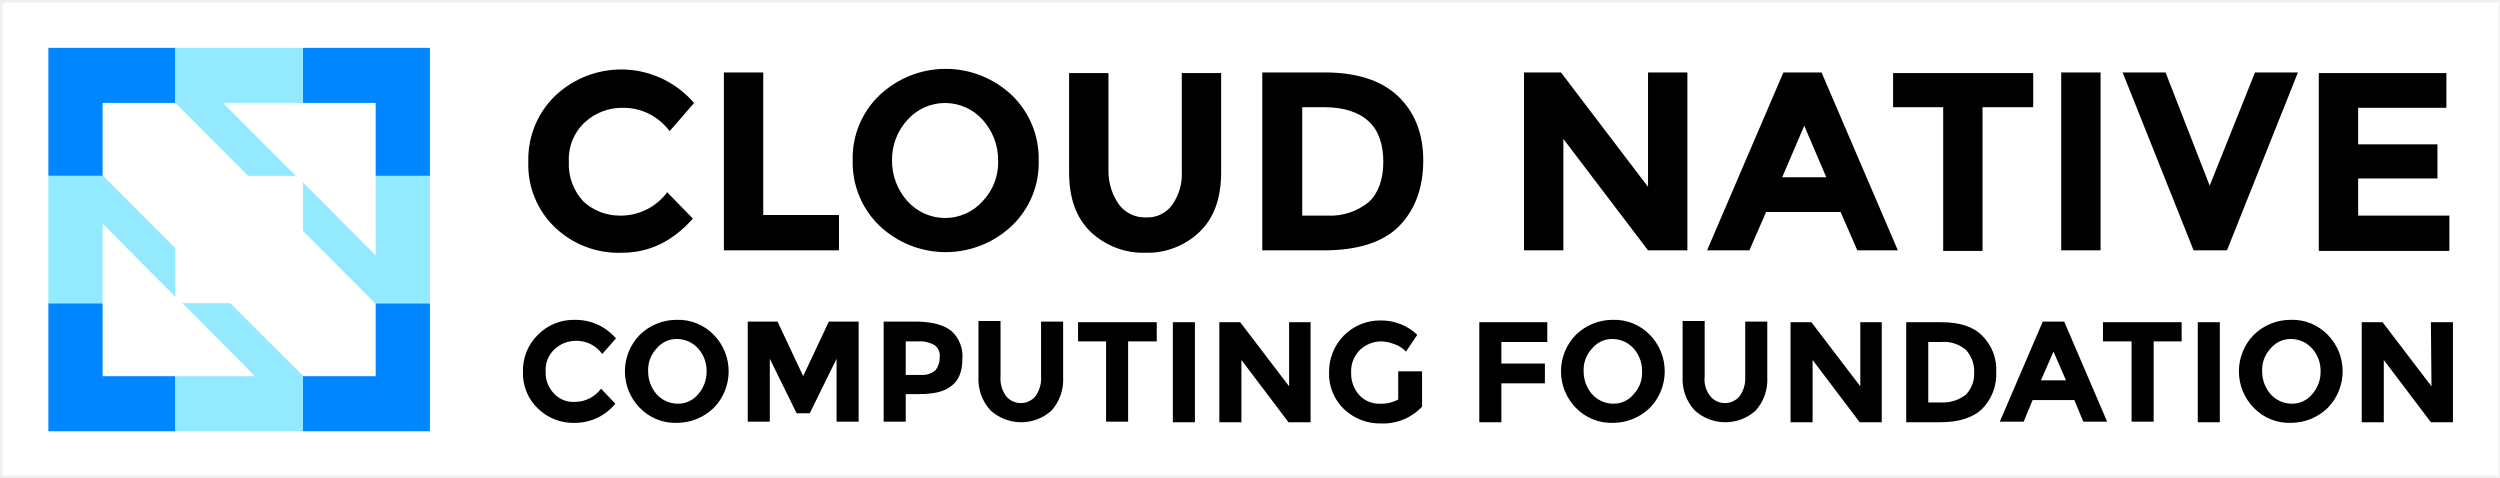
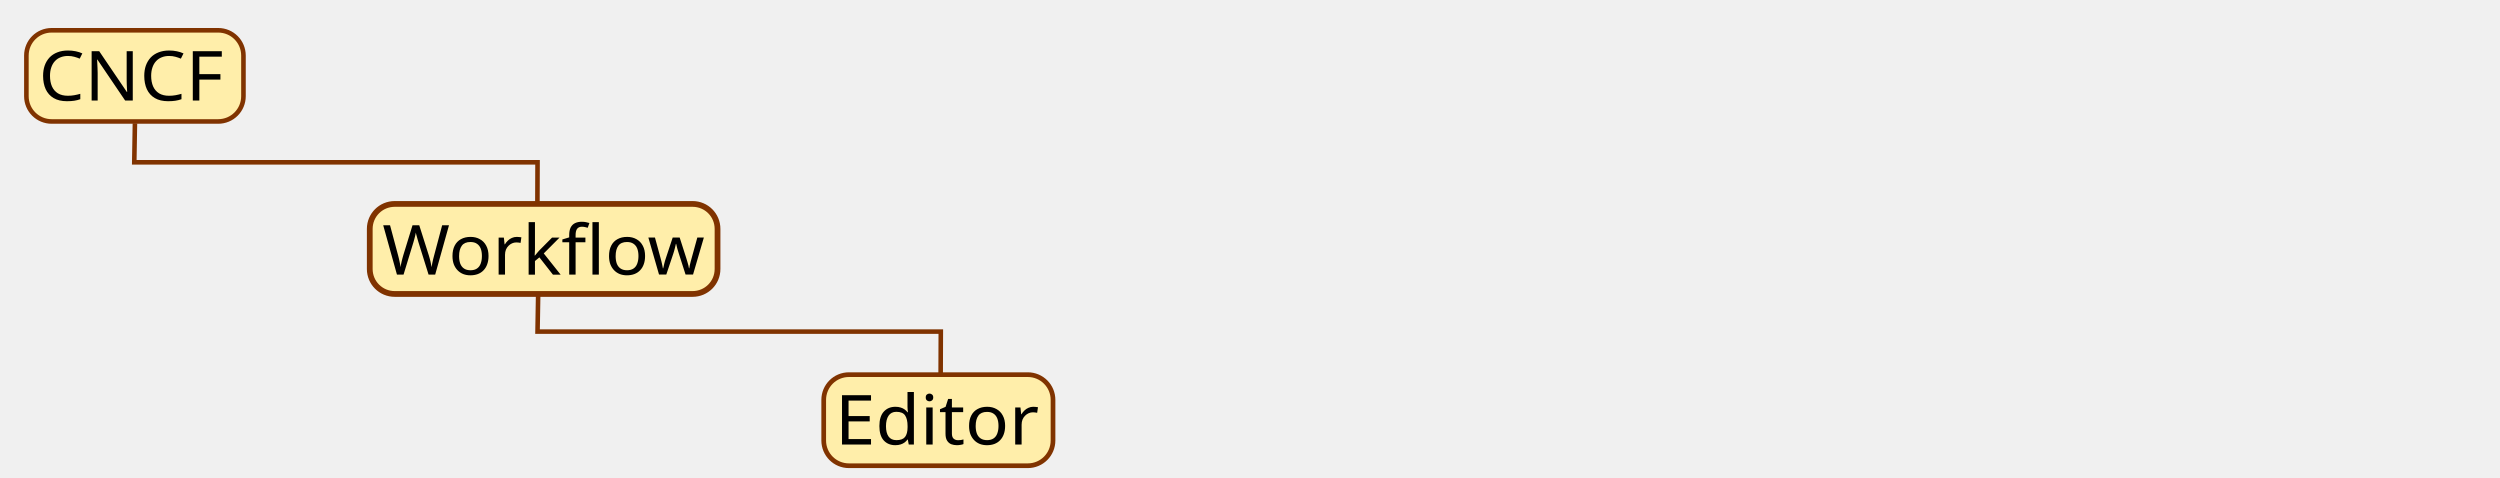
<svg xmlns="http://www.w3.org/2000/svg" role="img" viewBox="-5.55 -5.30 288.60 55.10" version="1.1" id="svg4">
-   <rect style="fill:#ffffff;stroke:none;stroke-width:1.001" id="rect4" width="288.134" height="54.579" x="-5.239" y="-4.989" />
-   <g clip-path="url(#clip0_8557_20058)" id="g3">
-     <path d="M65.97 19.59c1.065.021 2.12-.212 3.077-.681.957-.469 1.79-1.16 2.429-2.015l2.96 3.042c-2.34 2.628-5.024 3.941-8.191 3.941-1.429.055-2.854-.18-4.19-.691-1.336-.511-2.556-1.287-3.587-2.282-1.004-.972-1.793-2.145-2.315-3.444a9.997 9.997 0 0 1-.714-4.093c-.039-1.415.216-2.822.749-4.131.533-1.31 1.333-2.493 2.348-3.474 1.092-1.035 2.381-1.836 3.789-2.357 1.409-.52 2.907-.749 4.406-.671 1.499.078 2.966.459 4.314 1.122 1.348.663 2.548 1.594 3.528 2.735l-2.822 3.25c-.622-.841-1.431-1.523-2.364-1.992-.933-.468-1.962-.71-3.005-.705-1.625-.031-3.201.562-4.405 1.659-.625.577-1.115 1.285-1.437 2.073a5.818 5.818 0 0 0-.422 2.49 6.249 6.249 0 0 0 .383 2.495c.296.797.751 1.524 1.338 2.137 1.133 1.026 2.604 1.593 4.13 1.59zm12.045 4.01V3.064h4.543V19.521h8.741v4.08h-13.284zm33.245-2.835c-2.069 1.954-4.801 3.043-7.64 3.043-2.84 0-5.572-1.088-7.64-3.043-1.009-.972-1.805-2.143-2.338-3.441-.533-1.298-.792-2.692-.759-4.096-.039-1.404.217-2.801.75-4.1.534-1.298 1.333-2.47 2.347-3.437 2.068-1.954 4.8-3.043 7.64-3.043 2.839 0 5.571 1.088 7.64 3.043 1.008.972 1.804 2.143 2.338 3.441.533 1.298.791 2.692.759 4.096.039 1.404-.217 2.801-.75 4.099-.534 1.298-1.334 2.47-2.347 3.437zm-1.584-7.537c.013-1.738-.626-3.416-1.789-4.702-.548-.609-1.217-1.096-1.964-1.43-.747-.333-1.555-.506-2.372-.506-.818 0-1.626.172-2.373.506-.747.333-1.416.82-1.964 1.43-1.177 1.278-1.817 2.962-1.79 4.702-.013 1.738.626 3.416 1.79 4.702.548.609 1.216 1.096 1.964 1.43.747.333 1.555.505 2.373.505.817 0 1.625-.172 2.372-.505.747-.333 1.416-.82 1.964-1.43.596-.624 1.062-1.361 1.369-2.169.307-.808.45-1.669.42-2.533zm13.973 5.117c.363.473.834.852 1.373 1.104.539.253 1.13.372 1.724.348a3.496 3.496 0 0 0 1.698-.339c.529-.254.987-.636 1.331-1.113.79-1.129 1.178-2.494 1.101-3.872V3.133h4.542v11.478c0 2.973-.825 5.255-2.477 6.845-.832.801-1.814 1.428-2.89 1.843a8.633 8.633 0 0 1-3.374.577c-1.162.035-2.319-.161-3.406-.576a8.836 8.836 0 0 1-2.926-1.844c-1.652-1.59-2.478-3.872-2.478-6.845V3.133h4.543v11.34c-.002 1.389.432 2.744 1.239 3.872zm32.143-12.584c1.927 1.798 2.959 4.287 2.959 7.468 0 3.181-.963 5.739-2.822 7.606-1.858 1.867-4.818 2.766-8.672 2.766h-7.089V3.064h7.227c3.648 0 6.47.899 8.397 2.697zm-3.304 12.239c1.101-1.037 1.652-2.627 1.652-4.633s-.551-3.596-1.652-4.633c-1.101-1.037-2.822-1.659-5.162-1.659h-2.547V19.59h2.891c1.747.093 3.466-.474 4.818-1.59zM184.7 3.064h4.542V23.6H184.7l-9.774-12.861v12.861h-4.543V3.064h4.268L184.7 16.271V3.064zm24.158 20.536l-1.927-4.425h-8.603l-1.928 4.425h-4.886l8.81-20.536h4.405l8.81 20.536h-4.681zm-6.125-14.382l-2.547 5.946h5.093l-2.546-5.946zm20.579-2.144V23.669h-4.542V7.075h-5.782V3.133h16.175v3.941h-5.851zm9.086-4.01h4.543V23.6h-4.543V3.064zm17.138 13.068l5.231-13.068h4.956l-8.191 20.536h-3.854l-8.191-20.536h4.956l5.093 13.068zm27.325-13.068v4.08h-10.186v4.218h9.154v3.941h-9.154v4.287h10.531v4.08h-15.074V3.133h14.729v-.069zM60.739 41.094a3.765 3.765 0 0 0 1.731-.385c.538-.265 1.007-.654 1.366-1.136l1.652 1.729c-.561.685-1.264 1.238-2.061 1.621a6.013 6.013 0 0 1-2.55.592 5.84 5.84 0 0 1-2.338-.381c-.746-.285-1.425-.721-1.998-1.279-.566-.542-1.012-1.198-1.309-1.924a5.602 5.602 0 0 1-.412-2.293 5.756 5.756 0 0 1 .411-2.325c.296-.738.742-1.406 1.31-1.962.557-.565 1.223-1.009 1.956-1.306a5.793 5.793 0 0 1 2.311-.422 6.115 6.115 0 0 1 2.612.541c.821.37 1.55.917 2.137 1.603l-1.583 1.798c-.345-.48-.801-.869-1.328-1.134a3.64 3.64 0 0 0-1.7-.387c-.919-.006-1.805.34-2.478.968a3.237 3.237 0 0 0-.801 1.163 3.249 3.249 0 0 0-.231 1.395c-.021.47.053.939.219 1.379.166.44.419.841.744 1.179.297.322.66.575 1.064.742.404.167.839.244 1.276.226zm16.106.692c-1.143 1.114-2.675 1.734-4.267 1.729a5.682 5.682 0 0 1-2.315-.413c-.735-.298-1.4-.746-1.953-1.316-1.103-1.124-1.721-2.639-1.721-4.218 0-1.579.618-3.094 1.721-4.218 1.143-1.114 2.675-1.734 4.267-1.729a5.682 5.682 0 0 1 2.315.413c.735.298 1.4.746 1.953 1.316 1.103 1.124 1.721 2.639 1.721 4.218s-.618 3.094-1.721 4.218zm-.826-4.218c.019-.966-.325-1.905-.964-2.627a3.296 3.296 0 0 0-1.089-.807 3.284 3.284 0 0 0-1.32-.299 2.955 2.955 0 0 0-1.334.268c-.418.192-.786.479-1.075.838-.33.349-.585.762-.751 1.214-.166.452-.238.933-.213 1.413-.007.964.336 1.898.964 2.627.304.342.674.616 1.089.807.415.19.864.292 1.32.299.459.016.916-.076 1.334-.268.418-.192.786-.479 1.075-.838.639-.723.983-1.661.964-2.627zm15.005-1.452l-3.097 6.292h-1.514l-3.097-6.292v7.26h-2.547V31.828H84.21l2.96 6.292 2.96-6.292h3.442v11.547H91.024v-7.26zm13.284-3.181c.435.4.773.894.988 1.446.214.551.3 1.145.251 1.735 0 1.452-.413 2.489-1.239 3.111-.826.691-2.065.968-3.785.968h-1.515v3.181h-2.547V31.828h4.061c1.72.069 2.959.415 3.785 1.106zm-1.858 4.494c.333-.435.503-.973.482-1.521.029-.265-.012-.533-.121-.777-.109-.243-.282-.453-.499-.606-.567-.314-1.212-.458-1.858-.415h-1.446v3.872h1.721c.309.027.62-.007.916-.102.295-.095.569-.248.805-.451zm8.121 2.974c.207.259.469.469.766.613.298.144.625.219.955.219.331 0 .657-.075.955-.219.298-.144.56-.353.766-.613.448-.647.666-1.426.619-2.213v-6.361h2.547v6.431c.039.705-.062 1.411-.299 2.076-.236.665-.603 1.276-1.078 1.796-.973.858-2.228 1.325-3.523 1.312-1.295-.013-2.54-.505-3.497-1.382-.475-.52-.842-1.131-1.078-1.796-.237-.665-.338-1.371-.299-2.076v-6.431h2.547v6.361c-.067.81.152 1.618.619 2.282zm14.11-6.292v9.265h-2.546v-9.265H118.9v-2.213h9.085v2.213h-3.304zm5.163-2.213h2.546v11.547h-2.546V31.898zm13.352 0h2.547v11.547h-2.547l-5.437-7.191v7.191h-2.547V31.898h2.409l5.644 7.399v-7.399h-.069zm12.871 5.67h2.547v4.08a6.192 6.192 0 0 1-2.166 1.485c-.819.334-1.7.488-2.583.452-1.584.031-3.117-.565-4.268-1.659a5.574 5.574 0 0 1-1.308-1.924c-.297-.727-.437-1.508-.412-2.293-.015-.788.127-1.571.419-2.303.291-.732.726-1.398 1.277-1.959.552-.561 1.21-1.005 1.935-1.306a5.852 5.852 0 0 1 2.288-.448c1.584-.031 3.117.565 4.267 1.659l-1.308 1.936c-.396-.42-.894-.73-1.445-.899a4.433 4.433 0 0 0-1.376-.277c-.919-.006-1.805.34-2.478.968-.347.34-.618.75-.796 1.203-.178.453-.258.938-.237 1.425-.031.969.314 1.911.964 2.627.293.308.646.553 1.036.719.391.167.811.251 1.235.249.765.044 1.526-.123 2.203-.484v-3.25h.206zm17.001-5.67v2.282h-5.3v2.489h5.024v2.282h-5.024v4.494h-2.547V31.898h7.847zm11.838 9.888c-1.143 1.114-2.675 1.734-4.267 1.729-.792.025-1.58-.115-2.315-.413-.735-.298-1.4-.746-1.953-1.316-1.103-1.124-1.721-2.639-1.721-4.218 0-1.579.618-3.094 1.721-4.218 1.144-1.114 2.675-1.734 4.268-1.729.792-.025 1.58.115 2.315.413.734.298 1.399.746 1.952 1.316 1.103 1.124 1.721 2.639 1.721 4.218s-.618 3.094-1.721 4.218zm-.895-4.218c.019-.966-.325-1.905-.963-2.627-.304-.342-.675-.617-1.089-.807-.415-.191-.864-.292-1.32-.299-.46-.016-.916.076-1.334.268-.419.192-.786.479-1.075.838-.33.349-.585.762-.751 1.214-.166.452-.238.933-.213 1.413-.006.964.336 1.898.964 2.627.303.342.674.616 1.089.807.414.19.864.292 1.32.299.459.016.916-.076 1.334-.268.418-.192.786-.479 1.075-.838.329-.349.585-.762.751-1.214.165-.452.238-.933.212-1.413zm7.847 2.835c.206.259.468.469.766.613.298.144.624.219.954.219.331 0 .657-.075.955-.219.298-.144.56-.353.766-.613.448-.647.667-1.426.62-2.213v-6.361h2.546v6.431c.04.705-.062 1.411-.298 2.076-.237.665-.603 1.276-1.078 1.796-.974.858-2.228 1.325-3.524 1.312-1.295-.013-2.54-.505-3.497-1.382-.475-.52-.841-1.131-1.078-1.796-.236-.665-.338-1.371-.298-2.076v-6.431h2.546v6.361c-.1.813.122 1.633.62 2.282zm17.276-8.505h2.547v11.547h-2.547l-5.437-7.191v7.191h-2.547V31.898h2.409l5.644 7.399v-7.399h-.069zm14.11 1.521c.559.544.996 1.201 1.281 1.929.285.728.412 1.508.371 2.289.036.774-.085 1.548-.358 2.273-.272.725-.689 1.387-1.225 1.944-1.033 1.037-2.685 1.59-4.887 1.59h-3.923V31.898h4.061c2.064 0 3.647.484 4.68 1.521zm-1.858 6.845c.325-.338.578-.74.744-1.179.166-.44.24-.909.219-1.379.022-.48-.052-.96-.218-1.411-.165-.451-.419-.865-.745-1.216-.399-.334-.86-.585-1.356-.74-.497-.154-1.018-.208-1.535-.159h-1.446v6.984h1.652c.97.013 1.916-.304 2.685-.899zm13.559 3.111l-1.033-2.489h-4.818l-1.032 2.489h-2.753l4.956-11.547h2.477l4.956 11.547h-2.753zm-3.442-8.09l-1.445 3.319h2.891l-1.446-3.319zm11.564-1.175v9.265h-2.547v-9.265h-3.304v-2.213h9.085v2.213h-3.234zm5.093-2.213h2.547v11.547h-2.547V31.898zm15.004 9.888c-1.143 1.114-2.674 1.734-4.267 1.729-.792.025-1.58-.115-2.315-.413-.734-.298-1.399-.746-1.952-1.316-1.103-1.124-1.722-2.639-1.722-4.218 0-1.579.619-3.094 1.722-4.218 1.143-1.114 2.675-1.734 4.267-1.729.792-.025 1.58.115 2.315.413.735.298 1.4.746 1.952 1.316 1.103 1.124 1.722 2.639 1.722 4.218s-.619 3.094-1.722 4.218zm-.825-4.218c.019-.966-.326-1.905-.964-2.627-.304-.342-.674-.617-1.089-.807-.415-.191-.864-.292-1.32-.299-.459-.016-.916.076-1.334.268-.418.192-.786.479-1.075.838-.33.349-.585.762-.751 1.214-.166.452-.238.933-.213 1.413-.006.964.336 1.898.964 2.627.303.342.674.616 1.089.807.415.19.864.292 1.32.299.459.016.916-.076 1.334-.268.418-.192.786-.479 1.075-.838.638-.723.983-1.661.964-2.627zm12.733-5.67h2.546v11.547h-2.546l-5.438-7.191v7.191h-2.546V31.898h2.409l5.644 7.399-.069-7.399z" id="path1" />
-     <path fill="#0086FF" d="M6.296 29.706H.032v14.776H14.693v-6.354H6.296v-8.422zm31.524.069v8.353h-8.397v6.354h14.661V29.706h-6.332l.069.069zM.032 15.005h6.332l-.069-.069V6.584H14.693V.229H.032V15.005zM29.422.229v6.354h8.397v8.422h6.263V.229H29.422z" id="path2" />
-     <path fill="#93EAFF" d="M28.596 15.005l-8.397-8.422h9.223V.229H14.693v6.354L23.09 15.005h5.506zm-7.571 14.7h-5.506l6.952 6.977 1.377 1.445h-9.154v6.354h14.729v-6.424l-4.199-4.149-4.199-4.204zm16.794-14.7v9.182l-1.445-1.452-6.952-6.977v5.594l4.13 4.149 4.199 4.211h6.332V15.006h-6.263zM14.693 23.358l-8.328-8.353H.032v14.7h6.263v-9.182l8.397 8.429v-5.594z" id="path3" />
-   </g>
  <defs id="defs4">
    <clipPath id="clip0_8557_20058">
      <path fill="#fff" d="M0 0h277.586v44.253H0z" transform="translate(.032 .23)" id="path4" />
    </clipPath>
  </defs>
+   <path id="rect6-6-5" style="fill:#ffeeaa;stroke:#803300;stroke-width:0.543" d="m 92.455,37.95 h 20.639 c 1.615,0 2.916,1.3 2.916,2.916 v 4.683 c 0,1.615 -1.3,2.916 -2.916,2.916 H 92.455 c -1.615,0 -2.916,-1.3 -2.916,-2.916 v -4.683 c 0,-1.615 1.3,-2.916 2.916,-2.916 z" />
+   <path id="rect6-6" style="fill:#ffeeaa;stroke:#803300;stroke-width:0.665" d="m 40.017,18.242 h 34.383 c 1.597,0 2.882,1.285 2.882,2.882 v 4.629 c 0,1.597 -1.285,2.882 -2.882,2.882 H 40.017 c -1.597,0 -2.882,-1.285 -2.882,-2.882 v -4.629 c 0,-1.597 1.285,-2.882 2.882,-2.882 z" />
+   <path id="rect6" style="fill:#ffeeaa;stroke:#803300;stroke-width:0.529" d="M 0.415,-1.804 H 19.636 c 1.617,0 2.919,1.302 2.919,2.919 v 4.689 c 0,1.617 -1.302,2.919 -2.919,2.919 H 0.415 c -1.617,0 -2.919,-1.302 -2.919,-2.919 v -4.689 c 0,-1.617 1.302,-2.919 2.919,-2.919 z" />
+   <path d="m 2.293,1.16 q -0.478,0 -0.864,0.16 Q 1.043,1.471 0.775,1.774 0.506,2.069 0.364,2.5 0.221,2.923 0.221,3.457 q 0,0.702 0.227,1.22 0.235,0.518 0.688,0.798 0.461,0.279 1.149,0.279 0.394,0 0.747,-0.064 0.352,-0.064 0.688,-0.16 v 0.622 Q 3.384,6.273 3.023,6.328 q -0.352,0.056 -0.847,0.056 -0.915,0 -1.527,-0.359 -0.612,-0.359 -0.923,-1.021 -0.302,-0.662 -0.302,-1.555 0,-0.646 0.185,-1.18 Q -0.199,1.734 0.162,1.343 0.531,0.952 1.068,0.745 1.605,0.53 2.302,0.53 q 0.461,0 0.889,0.088 0.428,0.088 0.763,0.247 L 3.652,1.471 Q 3.376,1.351 3.032,1.256 2.696,1.16 2.293,1.16 Z M 9.777,6.305 H 8.896 L 5.691,1.575 h -0.034 q 0.017,0.183 0.025,0.439 0.017,0.247 0.025,0.534 0.017,0.279 0.017,0.574 V 6.305 H 5.028 V 0.609 H 5.901 L 9.098,5.323 h 0.034 Q 9.123,5.196 9.106,4.941 9.098,4.685 9.081,4.382 9.072,4.079 9.072,3.824 V 0.609 H 9.777 Z M 13.972,1.16 q -0.478,0 -0.864,0.16 -0.386,0.152 -0.654,0.455 -0.268,0.295 -0.411,0.726 -0.143,0.423 -0.143,0.957 0,0.702 0.227,1.22 0.235,0.518 0.688,0.798 0.461,0.279 1.149,0.279 0.394,0 0.747,-0.064 0.352,-0.064 0.688,-0.16 v 0.622 q -0.336,0.12 -0.696,0.175 -0.352,0.056 -0.847,0.056 -0.915,0 -1.527,-0.359 Q 11.715,5.666 11.405,5.004 11.103,4.342 11.103,3.449 q 0,-0.646 0.185,-1.18 0.193,-0.534 0.554,-0.925 0.369,-0.391 0.906,-0.598 0.537,-0.215 1.233,-0.215 0.461,0 0.889,0.088 0.428,0.088 0.763,0.247 L 15.331,1.471 Q 15.055,1.351 14.711,1.256 14.375,1.16 13.972,1.16 Z m 3.49,5.145 H 16.707 V 0.609 h 3.348 V 1.24 h -2.593 v 2.018 h 2.433 v 0.63 h -2.433 z" id="path8" style="font-size:13.063px;stroke-width:0.682" />
+   <path d="m 46.281,20.707 -1.594,5.695 H 43.924 L 42.757,22.669 q -0.05,-0.168 -0.101,-0.343 -0.05,-0.175 -0.092,-0.335 -0.042,-0.16 -0.076,-0.271 -0.025,-0.12 -0.034,-0.175 -0.008,0.056 -0.034,0.175 -0.017,0.112 -0.059,0.271 -0.042,0.16 -0.092,0.343 -0.042,0.175 -0.101,0.359 l -1.133,3.709 H 40.274 L 38.688,20.707 h 0.789 l 0.931,3.478 q 0.05,0.183 0.092,0.367 0.042,0.175 0.076,0.351 0.042,0.168 0.067,0.327 0.025,0.16 0.05,0.311 0.025,-0.16 0.05,-0.327 0.034,-0.168 0.076,-0.343 0.042,-0.183 0.092,-0.367 0.05,-0.183 0.101,-0.359 l 1.057,-3.438 h 0.78 l 1.099,3.462 q 0.059,0.183 0.109,0.375 0.05,0.183 0.092,0.359 0.042,0.175 0.067,0.343 0.034,0.16 0.059,0.295 0.025,-0.199 0.067,-0.415 0.042,-0.223 0.101,-0.463 0.059,-0.239 0.126,-0.487 l 0.923,-3.47 z m 4.564,3.549 q 0,0.534 -0.151,0.949 -0.143,0.407 -0.42,0.694 -0.268,0.287 -0.663,0.439 -0.386,0.144 -0.864,0.144 -0.445,0 -0.822,-0.144 -0.378,-0.152 -0.654,-0.439 -0.277,-0.287 -0.436,-0.694 -0.151,-0.415 -0.151,-0.949 0,-0.71 0.252,-1.196 0.252,-0.495 0.722,-0.75 0.47,-0.263 1.116,-0.263 0.612,0 1.074,0.263 0.47,0.255 0.73,0.75 0.268,0.487 0.268,1.196 z m -3.398,0 q 0,0.503 0.134,0.877 0.143,0.367 0.436,0.566 0.294,0.199 0.747,0.199 0.453,0 0.747,-0.199 0.294,-0.199 0.428,-0.566 0.143,-0.375 0.143,-0.877 0,-0.51 -0.143,-0.869 -0.143,-0.359 -0.436,-0.55 -0.285,-0.199 -0.747,-0.199 -0.688,0 -0.998,0.431 -0.31,0.431 -0.31,1.188 z m 6.662,-2.209 q 0.126,0 0.268,0.016 0.151,0.008 0.26,0.032 l -0.092,0.646 q -0.109,-0.024 -0.243,-0.04 -0.126,-0.016 -0.243,-0.016 -0.26,0 -0.495,0.104 -0.235,0.104 -0.42,0.295 -0.185,0.183 -0.294,0.447 -0.101,0.263 -0.101,0.59 V 26.402 H 52.012 v -4.275 h 0.604 l 0.084,0.782 h 0.034 q 0.143,-0.239 0.344,-0.431 0.201,-0.199 0.461,-0.311 0.26,-0.12 0.571,-0.12 z m 2.098,1.46 q 0,0.128 -0.017,0.335 -0.008,0.207 -0.017,0.359 h 0.034 q 0.05,-0.064 0.151,-0.183 0.101,-0.12 0.201,-0.239 0.109,-0.128 0.185,-0.207 l 1.435,-1.444 h 0.864 l -1.821,1.827 1.946,2.449 h -0.889 l -1.561,-1.994 -0.512,0.423 v 1.571 h -0.73 v -6.062 h 0.73 z M 62.029,22.669 H 60.897 v 3.733 H 60.158 V 22.669 h -0.789 v -0.327 l 0.789,-0.239 v -0.247 q 0,-0.55 0.168,-0.893 0.176,-0.343 0.503,-0.503 0.327,-0.16 0.789,-0.16 0.268,0 0.487,0.048 0.227,0.04 0.386,0.096 l -0.193,0.55 q -0.134,-0.04 -0.31,-0.08 -0.176,-0.04 -0.361,-0.04 -0.369,0 -0.554,0.239 -0.176,0.231 -0.176,0.734 v 0.279 h 1.133 z m 1.552,3.733 h -0.738 v -6.062 h 0.738 z m 5.336,-2.146 q 0,0.534 -0.151,0.949 -0.143,0.407 -0.42,0.694 -0.268,0.287 -0.663,0.439 -0.386,0.144 -0.864,0.144 -0.445,0 -0.822,-0.144 -0.378,-0.152 -0.654,-0.439 -0.277,-0.287 -0.436,-0.694 -0.151,-0.415 -0.151,-0.949 0,-0.71 0.252,-1.196 0.252,-0.495 0.722,-0.75 0.47,-0.263 1.116,-0.263 0.612,0 1.074,0.263 0.47,0.255 0.73,0.75 0.268,0.487 0.268,1.196 z m -3.398,0 q 0,0.503 0.134,0.877 0.143,0.367 0.436,0.566 0.294,0.199 0.747,0.199 0.453,0 0.747,-0.199 0.294,-0.199 0.428,-0.566 0.143,-0.375 0.143,-0.877 0,-0.51 -0.143,-0.869 -0.143,-0.359 -0.436,-0.55 -0.285,-0.199 -0.747,-0.199 -0.688,0 -0.998,0.431 -0.31,0.431 -0.31,1.188 z m 7.299,-0.271 q -0.05,-0.168 -0.101,-0.327 -0.05,-0.168 -0.092,-0.311 -0.034,-0.152 -0.067,-0.279 -0.034,-0.128 -0.05,-0.215 h -0.034 q -0.017,0.088 -0.05,0.215 -0.025,0.128 -0.067,0.279 -0.034,0.152 -0.084,0.319 -0.042,0.16 -0.101,0.327 l -0.805,2.401 h -0.839 l -1.233,-4.275 h 0.763 l 0.621,2.281 q 0.067,0.231 0.126,0.471 0.059,0.231 0.101,0.447 0.05,0.207 0.067,0.359 h 0.034 q 0.025,-0.096 0.059,-0.239 0.034,-0.144 0.067,-0.303 0.042,-0.16 0.084,-0.319 0.05,-0.16 0.092,-0.287 l 0.797,-2.409 h 0.805 l 0.772,2.409 q 0.059,0.183 0.117,0.391 0.067,0.207 0.117,0.407 0.05,0.191 0.067,0.343 h 0.034 q 0.017,-0.136 0.059,-0.335 0.05,-0.207 0.109,-0.447 0.067,-0.247 0.134,-0.487 l 0.629,-2.281 h 0.755 L 74.455,26.394 H 73.591 Z" id="path9" style="font-size:13.063px;stroke-width:0.682" />
+   <path d="m 95,46.013 h -3.348 v -5.695 h 3.348 v 0.63 h -2.593 v 1.779 h 2.442 v 0.622 h -2.442 v 2.034 h 2.593 z m 2.811,0.08 q -0.839,0 -1.342,-0.55 -0.503,-0.558 -0.503,-1.659 0,-1.101 0.503,-1.659 0.512,-0.566 1.351,-0.566 0.352,0 0.612,0.088 0.26,0.08 0.453,0.223 0.193,0.144 0.327,0.319 h 0.05 q -0.008,-0.104 -0.034,-0.303 -0.017,-0.207 -0.017,-0.327 v -1.707 h 0.738 v 6.062 H 99.355 L 99.246,45.438 h -0.034 q -0.134,0.183 -0.327,0.335 -0.193,0.144 -0.461,0.231 -0.26,0.088 -0.612,0.088 z m 0.117,-0.582 q 0.713,0 0.998,-0.367 0.294,-0.375 0.294,-1.125 v -0.128 q 0,-0.798 -0.277,-1.22 -0.277,-0.431 -1.024,-0.431 -0.596,0 -0.898,0.455 -0.294,0.447 -0.294,1.204 0,0.766 0.294,1.188 0.302,0.423 0.906,0.423 z m 4.187,-3.773 v 4.275 h -0.738 v -4.275 z m -0.361,-1.603 q 0.168,0 0.294,0.112 0.134,0.104 0.134,0.335 0,0.223 -0.134,0.335 -0.126,0.112 -0.294,0.112 -0.185,0 -0.31,-0.112 -0.126,-0.112 -0.126,-0.335 0,-0.231 0.126,-0.335 0.126,-0.112 0.31,-0.112 z m 3.289,5.384 q 0.168,0 0.344,-0.024 0.176,-0.032 0.285,-0.064 v 0.534 q -0.117,0.056 -0.336,0.088 -0.218,0.04 -0.419,0.04 -0.352,0 -0.654,-0.112 -0.294,-0.12 -0.478,-0.407 -0.185,-0.287 -0.185,-0.806 v -2.489 h -0.638 v -0.335 l 0.646,-0.279 0.294,-0.909 h 0.436 v 0.981 h 1.3 v 0.542 h -1.3 v 2.473 q 0,0.391 0.193,0.582 0.201,0.183 0.512,0.183 z m 5.437,-1.651 q 0,0.534 -0.151,0.949 -0.143,0.407 -0.42,0.694 -0.268,0.287 -0.663,0.439 -0.386,0.144 -0.864,0.144 -0.445,0 -0.822,-0.144 -0.378,-0.152 -0.654,-0.439 -0.277,-0.287 -0.436,-0.694 -0.151,-0.415 -0.151,-0.949 0,-0.71 0.252,-1.196 0.252,-0.495 0.722,-0.75 0.47,-0.263 1.116,-0.263 0.612,0 1.074,0.263 0.47,0.255 0.73,0.75 0.268,0.487 0.268,1.196 z m -3.398,0 q 0,0.503 0.134,0.877 0.143,0.367 0.436,0.566 0.294,0.199 0.747,0.199 0.453,0 0.747,-0.199 0.294,-0.199 0.428,-0.566 0.143,-0.375 0.143,-0.877 0,-0.51 -0.143,-0.869 -0.143,-0.359 -0.436,-0.55 -0.285,-0.199 -0.747,-0.199 -0.688,0 -0.998,0.431 -0.31,0.431 -0.31,1.188 z m 6.662,-2.209 q 0.126,0 0.268,0.016 0.151,0.008 0.26,0.032 l -0.092,0.646 q -0.109,-0.024 -0.243,-0.04 -0.126,-0.016 -0.243,-0.016 -0.26,0 -0.495,0.104 -0.235,0.104 -0.419,0.295 -0.185,0.183 -0.294,0.447 -0.101,0.263 -0.101,0.59 v 2.281 H 111.646 V 41.737 h 0.604 l 0.084,0.782 h 0.034 q 0.143,-0.239 0.344,-0.431 0.201,-0.199 0.461,-0.311 0.26,-0.12 0.571,-0.12 z" id="path10" style="font-size:13.063px;stroke-width:0.682" />
+   <path style="fill:none;stroke:#803300;stroke-width:0.529" d="M 10.026,8.932 9.95,13.435 H 56.504 l -0.018,4.869" id="path7" />
+   <path style="fill:none;stroke:#803300;stroke-width:0.529" d="m 56.579,28.477 -0.076,4.503 h 46.554 l -0.018,4.869" id="path7-5" />
</svg>
